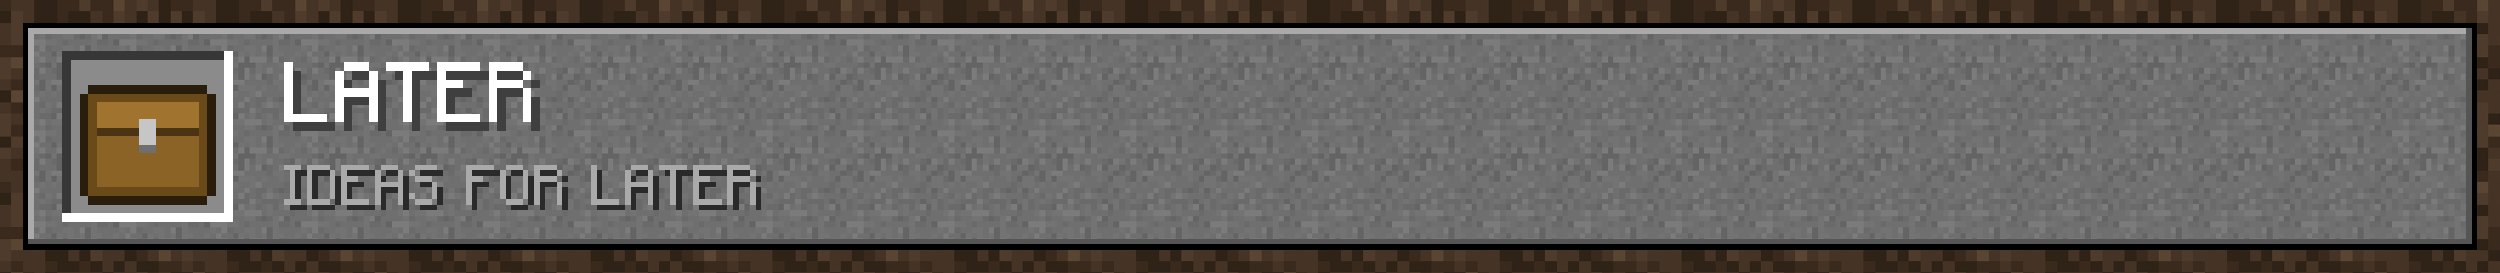
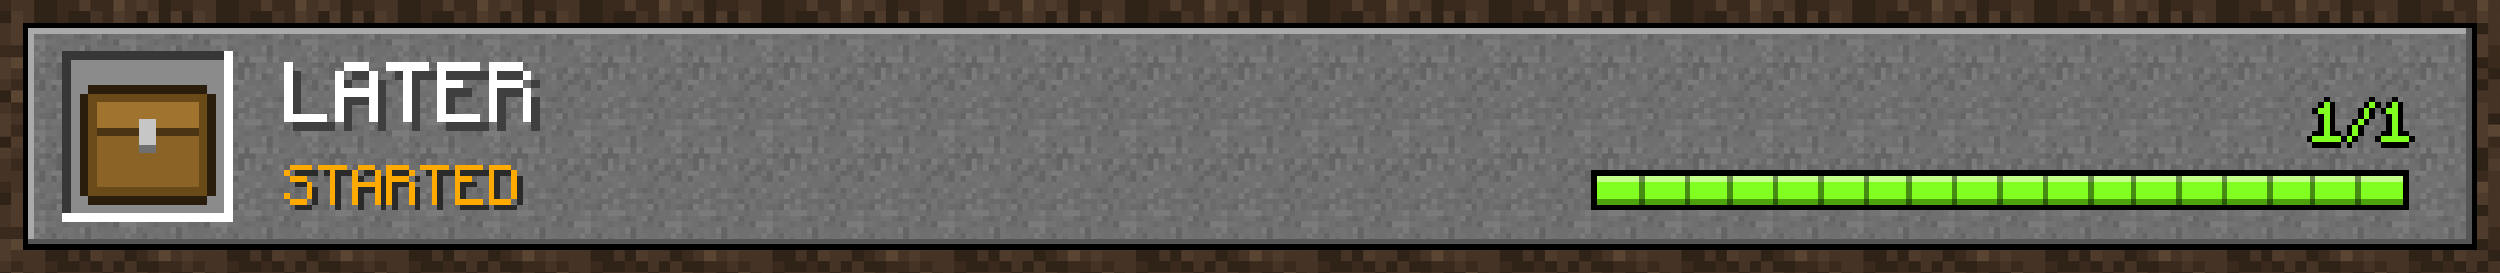
<svg xmlns="http://www.w3.org/2000/svg" width="880" height="96" viewBox="0 0 880 96" shape-rendering="crispEdges" role="img">
  <defs>
    <pattern id="dirt" width="64" height="64" patternUnits="userSpaceOnUse">
      <path fill="#3a2a1d" d="M0 0h4v4h-4zM20 0h8v4h-8zM32 0h8v4h-8zM60 0h4v4h-4zM20 4h4v4h-4zM36 4h4v4h-4zM20 8h12v4h-12zM28 12h4v4h-4zM52 12h4v4h-4zM0 16h8v4h-8zM16 16h4v4h-4zM28 16h8v4h-8zM44 16h4v4h-4zM52 16h4v4h-4zM20 20h4v4h-4zM28 20h8v4h-8zM44 20h8v4h-8zM48 24h4v4h-4zM4 28h4v4h-4zM16 28h4v4h-4zM28 28h4v4h-4zM56 28h8v4h-8zM8 32h4v4h-4zM52 32h4v4h-4zM4 36h4v4h-4zM12 36h8v4h-8zM28 36h4v4h-4zM52 36h4v4h-4zM8 40h8v4h-8zM20 40h4v4h-4zM32 40h8v4h-8zM56 40h8v4h-8zM4 44h4v4h-4zM28 44h8v4h-8zM60 44h4v4h-4zM16 48h4v4h-4zM24 48h8v4h-8zM36 48h4v4h-4zM44 48h4v4h-4zM8 52h4v4h-4zM16 52h4v4h-4zM48 52h4v4h-4zM4 56h4v4h-4zM16 56h4v4h-4zM36 56h4v4h-4zM48 56h12v4h-12zM12 60h20v4h-20zM40 60h4v4h-4z" />
      <path fill="#453325" d="M4 0h8v4h-8zM44 0h4v4h-4zM52 0h4v4h-4zM8 4h4v4h-4zM32 4h4v4h-4zM44 4h4v4h-4zM0 8h4v4h-4zM8 8h4v4h-4zM36 8h4v4h-4zM44 8h20v4h-20zM0 12h4v4h-4zM44 12h4v4h-4zM60 12h4v4h-4zM24 16h4v4h-4zM60 16h4v4h-4zM8 20h4v4h-4zM16 20h4v4h-4zM36 20h4v4h-4zM56 20h4v4h-4zM4 24h12v4h-12zM24 24h4v4h-4zM36 24h8v4h-8zM52 24h4v4h-4zM60 24h4v4h-4zM0 28h4v4h-4zM8 28h8v4h-8zM36 28h4v4h-4zM44 28h4v4h-4zM12 32h4v4h-4zM20 32h16v4h-16zM40 32h8v4h-8zM56 32h4v4h-4zM0 36h4v4h-4zM20 36h4v4h-4zM32 36h8v4h-8zM44 36h4v4h-4zM56 36h4v4h-4zM4 40h4v4h-4zM16 40h4v4h-4zM52 40h4v4h-4zM8 44h16v4h-16zM48 44h4v4h-4zM12 48h4v4h-4zM20 48h4v4h-4zM4 52h4v4h-4zM20 52h4v4h-4zM28 52h8v4h-8zM44 52h4v4h-4zM56 52h4v4h-4zM0 56h4v4h-4zM8 56h4v4h-4zM60 56h4v4h-4zM0 60h8v4h-8zM44 60h16v4h-16z" />
      <path fill="#2f2217" d="M12 0h8v4h-8zM56 0h4v4h-4zM0 4h4v4h-4zM12 4h8v4h-8zM24 4h8v4h-8zM48 4h4v4h-4zM56 4h4v4h-4zM40 8h4v4h-4zM8 12h4v4h-4zM24 12h4v4h-4zM48 12h4v4h-4zM48 16h4v4h-4zM56 16h4v4h-4zM24 20h4v4h-4zM40 20h4v4h-4zM16 24h8v4h-8zM28 24h4v4h-4zM44 24h4v4h-4zM20 28h8v4h-8zM32 28h4v4h-4zM40 28h4v4h-4zM48 28h8v4h-8zM0 32h4v4h-4zM16 32h4v4h-4zM36 32h4v4h-4zM60 32h4v4h-4zM24 36h4v4h-4zM60 36h4v4h-4zM44 40h4v4h-4zM0 48h4v4h-4zM8 48h4v4h-4zM32 48h4v4h-4zM52 48h4v4h-4zM12 52h4v4h-4zM24 52h4v4h-4zM40 52h4v4h-4zM40 56h4v4h-4zM60 60h4v4h-4z" />
      <path fill="#4f3b2b" d="M28 0h4v4h-4zM48 0h4v4h-4zM4 4h4v4h-4zM40 4h4v4h-4zM52 4h4v4h-4zM60 4h4v4h-4zM4 8h4v4h-4zM12 8h8v4h-8zM4 12h4v4h-4zM12 12h8v4h-8zM32 12h4v4h-4zM40 12h4v4h-4zM56 12h4v4h-4zM8 16h4v4h-4zM20 16h4v4h-4zM36 16h8v4h-8zM0 20h4v4h-4zM52 20h4v4h-4zM0 24h4v4h-4zM32 24h4v4h-4zM48 32h4v4h-4zM8 36h4v4h-4zM40 36h4v4h-4zM48 36h4v4h-4zM0 40h4v4h-4zM24 40h8v4h-8zM40 40h4v4h-4zM48 40h4v4h-4zM0 44h4v4h-4zM24 44h4v4h-4zM40 44h4v4h-4zM56 44h4v4h-4zM4 48h4v4h-4zM40 48h4v4h-4zM48 48h4v4h-4zM56 48h8v4h-8zM0 52h4v4h-4zM36 52h4v4h-4zM52 52h4v4h-4zM60 52h4v4h-4zM12 56h4v4h-4zM20 56h16v4h-16zM44 56h4v4h-4zM8 60h4v4h-4zM36 60h4v4h-4z" />
      <path fill="#5a4533" d="M40 0h4v4h-4zM32 8h4v4h-4zM20 12h4v4h-4zM36 12h4v4h-4zM12 16h4v4h-4zM4 20h4v4h-4zM12 20h4v4h-4zM60 20h4v4h-4zM56 24h4v4h-4zM4 32h4v4h-4zM36 44h4v4h-4zM44 44h4v4h-4zM52 44h4v4h-4zM32 60h4v4h-4z" />
    </pattern>
    <pattern id="stone" width="32" height="32" patternUnits="userSpaceOnUse">
      <path fill="#6f6f6f" d="M0 0h4v2h-4zM6 0h2v2h-2zM12 0h2v2h-2zM16 0h2v2h-2zM20 0h4v2h-4zM28 0h4v2h-4zM10 2h2v2h-2zM14 2h8v2h-8zM24 2h2v2h-2zM2 4h6v2h-6zM12 4h2v2h-2zM18 4h2v2h-2zM24 4h2v2h-2zM2 6h2v2h-2zM6 6h2v2h-2zM12 6h2v2h-2zM16 6h2v2h-2zM26 6h2v2h-2zM12 8h2v2h-2zM22 8h2v2h-2zM28 8h2v2h-2zM0 10h6v2h-6zM8 10h4v2h-4zM16 10h2v2h-2zM28 10h2v2h-2zM6 12h8v2h-8zM18 12h4v2h-4zM6 14h2v2h-2zM20 14h2v2h-2zM24 14h8v2h-8zM2 16h8v2h-8zM12 16h2v2h-2zM18 16h4v2h-4zM26 16h2v2h-2zM4 18h4v2h-4zM10 18h2v2h-2zM14 18h4v2h-4zM22 18h2v2h-2zM26 18h2v2h-2zM4 20h2v2h-2zM8 20h2v2h-2zM16 20h4v2h-4zM0 22h2v2h-2zM6 22h8v2h-8zM28 22h4v2h-4zM0 24h4v2h-4zM16 24h2v2h-2zM28 24h2v2h-2zM0 26h2v2h-2zM14 26h6v2h-6zM24 26h2v2h-2zM4 28h4v2h-4zM22 28h8v2h-8zM0 30h2v2h-2zM4 30h2v2h-2zM26 30h2v2h-2zM30 30h2v2h-2z" />
      <path fill="#6a6a6a" d="M4 0h2v2h-2zM0 2h2v2h-2zM4 2h2v2h-2zM26 2h4v2h-4zM8 4h2v2h-2zM14 4h2v2h-2zM22 4h2v2h-2zM26 4h2v2h-2zM0 6h2v2h-2zM10 6h2v2h-2zM18 6h6v2h-6zM28 6h4v2h-4zM0 8h2v2h-2zM10 8h2v2h-2zM14 8h4v2h-4zM26 8h2v2h-2zM6 10h2v2h-2zM16 12h2v2h-2zM26 12h2v2h-2zM30 12h2v2h-2zM2 14h4v2h-4zM22 14h2v2h-2zM16 16h2v2h-2zM2 20h2v2h-2zM10 20h2v2h-2zM30 20h2v2h-2zM14 22h2v2h-2zM4 24h2v2h-2zM12 24h2v2h-2zM18 24h2v2h-2zM24 24h2v2h-2zM12 26h2v2h-2zM30 26h2v2h-2zM10 28h2v2h-2zM30 28h2v2h-2zM12 30h2v2h-2z" />
      <path fill="#737373" d="M8 0h4v2h-4zM14 0h2v2h-2zM18 0h2v2h-2zM24 0h2v2h-2zM6 2h2v2h-2zM30 2h2v2h-2zM0 4h2v2h-2zM10 4h2v2h-2zM16 4h2v2h-2zM28 4h2v2h-2zM8 6h2v2h-2zM14 6h2v2h-2zM2 8h2v2h-2zM8 8h2v2h-2zM24 8h2v2h-2zM30 8h2v2h-2zM12 10h2v2h-2zM18 10h4v2h-4zM30 10h2v2h-2zM0 12h2v2h-2zM14 12h2v2h-2zM22 12h4v2h-4zM0 14h2v2h-2zM16 14h4v2h-4zM0 16h2v2h-2zM10 16h2v2h-2zM22 16h4v2h-4zM0 18h4v2h-4zM8 18h2v2h-2zM20 18h2v2h-2zM24 18h2v2h-2zM28 18h2v2h-2zM6 20h2v2h-2zM12 20h2v2h-2zM2 22h4v2h-4zM18 22h2v2h-2zM26 22h2v2h-2zM10 24h2v2h-2zM26 24h2v2h-2zM6 26h4v2h-4zM0 28h4v2h-4zM12 28h2v2h-2zM16 28h2v2h-2zM2 30h2v2h-2zM8 30h4v2h-4zM16 30h2v2h-2zM20 30h6v2h-6zM28 30h2v2h-2z" />
      <path fill="#7b7b7b" d="M26 0h2v2h-2zM12 2h2v2h-2zM22 2h2v2h-2zM20 4h2v2h-2zM30 4h2v2h-2zM24 6h2v2h-2zM4 8h2v2h-2zM20 8h2v2h-2zM14 10h2v2h-2zM22 10h6v2h-6zM2 12h2v2h-2zM10 14h6v2h-6zM14 16h2v2h-2zM28 16h2v2h-2zM12 18h2v2h-2zM0 20h2v2h-2zM14 20h2v2h-2zM20 20h2v2h-2zM24 20h6v2h-6zM8 24h2v2h-2zM14 24h2v2h-2zM22 24h2v2h-2zM30 24h2v2h-2zM2 26h2v2h-2zM22 26h2v2h-2zM26 26h2v2h-2zM18 28h4v2h-4z" />
      <path fill="#646464" d="M2 2h2v2h-2zM8 2h2v2h-2zM4 6h2v2h-2zM6 8h2v2h-2zM18 8h2v2h-2zM4 12h2v2h-2zM28 12h2v2h-2zM8 14h2v2h-2zM30 16h2v2h-2zM18 18h2v2h-2zM30 18h2v2h-2zM22 20h2v2h-2zM16 22h2v2h-2zM20 22h6v2h-6zM6 24h2v2h-2zM20 24h2v2h-2zM4 26h2v2h-2zM10 26h2v2h-2zM20 26h2v2h-2zM28 26h2v2h-2zM8 28h2v2h-2zM14 28h2v2h-2zM6 30h2v2h-2zM14 30h2v2h-2zM18 30h2v2h-2z" />
    </pattern>
  </defs>
  <rect x="0" y="0" width="880" height="96" fill="url(#dirt)" />
  <rect x="8" y="8" width="864" height="80" fill="#000000" />
  <rect x="10" y="10" width="860" height="76" fill="url(#stone)" />
  <rect x="10" y="10" width="860" height="2" fill="#aaaaaa" />
  <rect x="10" y="10" width="2" height="76" fill="#aaaaaa" />
  <rect x="10" y="84" width="860" height="2" fill="#555555" />
  <rect x="868" y="10" width="2" height="76" fill="#555555" />
  <rect x="22" y="18" width="60" height="60" fill="#8b8b8b" />
  <rect x="22" y="18" width="60" height="3" fill="#373737" />
  <rect x="22" y="18" width="3" height="60" fill="#373737" />
  <rect x="22" y="75" width="60" height="3" fill="#ffffff" />
  <rect x="79" y="18" width="3" height="60" fill="#ffffff" />
  <path fill="#2b1d0b" d="M31 30h42v3h-42zM28 33h3v3h-3zM73 33h3v3h-3zM28 36h3v3h-3zM73 36h3v3h-3zM28 39h3v3h-3zM73 39h3v3h-3zM28 42h3v3h-3zM73 42h3v3h-3zM28 45h3v3h-3zM73 45h3v3h-3zM28 48h3v3h-3zM73 48h3v3h-3zM28 51h3v3h-3zM73 51h3v3h-3zM28 54h3v3h-3zM73 54h3v3h-3zM28 57h3v3h-3zM73 57h3v3h-3zM28 60h3v3h-3zM73 60h3v3h-3zM28 63h3v3h-3zM73 63h3v3h-3zM28 66h3v3h-3zM73 66h3v3h-3zM31 69h42v3h-42z" />
  <path fill="#6b4a1a" d="M31 33h42v3h-42zM31 36h3v3h-3zM70 36h3v3h-3zM31 39h3v3h-3zM70 39h3v3h-3zM31 42h3v3h-3zM70 42h3v3h-3zM31 45h3v3h-3zM70 45h3v3h-3zM31 48h3v3h-3zM70 48h3v3h-3zM31 51h3v3h-3zM70 51h3v3h-3zM31 54h3v3h-3zM70 54h3v3h-3zM31 57h3v3h-3zM70 57h3v3h-3zM31 60h3v3h-3zM70 60h3v3h-3zM31 63h3v3h-3zM70 63h3v3h-3zM31 66h42v3h-42z" />
  <path fill="#a0742f" d="M34 36h36v3h-36zM34 39h36v3h-36zM34 42h15v3h-15zM55 42h15v3h-15z" />
  <path fill="#c6c6c6" d="M49 42h6v3h-6zM49 45h6v3h-6zM49 48h6v3h-6z" />
  <path fill="#4a3413" d="M34 45h15v3h-15zM55 45h15v3h-15z" />
  <path fill="#8b6326" d="M34 48h15v3h-15zM55 48h15v3h-15zM34 51h15v3h-15zM55 51h15v3h-15zM34 54h36v3h-36zM34 57h36v3h-36zM34 60h36v3h-36zM34 63h36v3h-36z" />
  <path fill="#6f6f6f" d="M49 51h6v3h-6z" />
  <path fill="#3f3f3f" d="M103 25h3v3h-3zM103 28h3v3h-3zM103 31h3v3h-3zM103 34h3v3h-3zM103 37h3v3h-3zM103 40h3v3h-3zM103 43h15v3h-15zM124 25h9v3h-9zM121 28h3v3h-3zM133 28h3v3h-3zM121 31h3v3h-3zM133 31h3v3h-3zM121 34h15v3h-15zM121 37h3v3h-3zM133 37h3v3h-3zM121 40h3v3h-3zM133 40h3v3h-3zM121 43h3v3h-3zM133 43h3v3h-3zM139 25h15v3h-15zM145 28h3v3h-3zM145 31h3v3h-3zM145 34h3v3h-3zM145 37h3v3h-3zM145 40h3v3h-3zM145 43h3v3h-3zM157 25h15v3h-15zM157 28h3v3h-3zM157 31h9v3h-9zM157 34h3v3h-3zM157 37h3v3h-3zM157 40h3v3h-3zM157 43h15v3h-15zM175 25h12v3h-12zM175 28h3v3h-3zM187 28h3v3h-3zM175 31h12v3h-12zM175 34h3v3h-3zM187 34h3v3h-3zM175 37h3v3h-3zM187 37h3v3h-3zM175 40h3v3h-3zM187 40h3v3h-3zM175 43h3v3h-3zM187 43h3v3h-3z" />
  <path fill="#ffffff" d="M100 22h3v3h-3zM100 25h3v3h-3zM100 28h3v3h-3zM100 31h3v3h-3zM100 34h3v3h-3zM100 37h3v3h-3zM100 40h15v3h-15zM121 22h9v3h-9zM118 25h3v3h-3zM130 25h3v3h-3zM118 28h3v3h-3zM130 28h3v3h-3zM118 31h15v3h-15zM118 34h3v3h-3zM130 34h3v3h-3zM118 37h3v3h-3zM130 37h3v3h-3zM118 40h3v3h-3zM130 40h3v3h-3zM136 22h15v3h-15zM142 25h3v3h-3zM142 28h3v3h-3zM142 31h3v3h-3zM142 34h3v3h-3zM142 37h3v3h-3zM142 40h3v3h-3zM154 22h15v3h-15zM154 25h3v3h-3zM154 28h9v3h-9zM154 31h3v3h-3zM154 34h3v3h-3zM154 37h3v3h-3zM154 40h15v3h-15zM172 22h12v3h-12zM172 25h3v3h-3zM184 25h3v3h-3zM172 28h12v3h-12zM172 31h3v3h-3zM184 31h3v3h-3zM172 34h3v3h-3zM184 34h3v3h-3zM172 37h3v3h-3zM184 37h3v3h-3zM172 40h3v3h-3zM184 40h3v3h-3z" />
-   <path fill="#2a2a2a" d="M102 60h6v2h-6zM104 62h2v2h-2zM104 64h2v2h-2zM104 66h2v2h-2zM104 68h2v2h-2zM104 70h2v2h-2zM102 72h6v2h-6zM110 60h8v2h-8zM110 62h2v2h-2zM118 62h2v2h-2zM110 64h2v2h-2zM118 64h2v2h-2zM110 66h2v2h-2zM118 66h2v2h-2zM110 68h2v2h-2zM118 68h2v2h-2zM110 70h2v2h-2zM118 70h2v2h-2zM110 72h8v2h-8zM122 60h10v2h-10zM122 62h2v2h-2zM122 64h6v2h-6zM122 66h2v2h-2zM122 68h2v2h-2zM122 70h2v2h-2zM122 72h10v2h-10zM136 60h6v2h-6zM134 62h2v2h-2zM142 62h2v2h-2zM134 64h2v2h-2zM142 64h2v2h-2zM134 66h10v2h-10zM134 68h2v2h-2zM142 68h2v2h-2zM134 70h2v2h-2zM142 70h2v2h-2zM134 72h2v2h-2zM142 72h2v2h-2zM148 60h8v2h-8zM146 62h2v2h-2zM148 64h6v2h-6zM154 66h2v2h-2zM154 68h2v2h-2zM146 70h2v2h-2zM154 70h2v2h-2zM148 72h6v2h-6zM166 60h10v2h-10zM166 62h2v2h-2zM166 64h6v2h-6zM166 66h2v2h-2zM166 68h2v2h-2zM166 70h2v2h-2zM166 72h2v2h-2zM180 60h6v2h-6zM178 62h2v2h-2zM186 62h2v2h-2zM178 64h2v2h-2zM186 64h2v2h-2zM178 66h2v2h-2zM186 66h2v2h-2zM178 68h2v2h-2zM186 68h2v2h-2zM178 70h2v2h-2zM186 70h2v2h-2zM180 72h6v2h-6zM190 60h8v2h-8zM190 62h2v2h-2zM198 62h2v2h-2zM190 64h8v2h-8zM190 66h2v2h-2zM198 66h2v2h-2zM190 68h2v2h-2zM198 68h2v2h-2zM190 70h2v2h-2zM198 70h2v2h-2zM190 72h2v2h-2zM198 72h2v2h-2zM210 60h2v2h-2zM210 62h2v2h-2zM210 64h2v2h-2zM210 66h2v2h-2zM210 68h2v2h-2zM210 70h2v2h-2zM210 72h10v2h-10zM224 60h6v2h-6zM222 62h2v2h-2zM230 62h2v2h-2zM222 64h2v2h-2zM230 64h2v2h-2zM222 66h10v2h-10zM222 68h2v2h-2zM230 68h2v2h-2zM222 70h2v2h-2zM230 70h2v2h-2zM222 72h2v2h-2zM230 72h2v2h-2zM234 60h10v2h-10zM238 62h2v2h-2zM238 64h2v2h-2zM238 66h2v2h-2zM238 68h2v2h-2zM238 70h2v2h-2zM238 72h2v2h-2zM246 60h10v2h-10zM246 62h2v2h-2zM246 64h6v2h-6zM246 66h2v2h-2zM246 68h2v2h-2zM246 70h2v2h-2zM246 72h10v2h-10zM258 60h8v2h-8zM258 62h2v2h-2zM266 62h2v2h-2zM258 64h8v2h-8zM258 66h2v2h-2zM266 66h2v2h-2zM258 68h2v2h-2zM266 68h2v2h-2zM258 70h2v2h-2zM266 70h2v2h-2zM258 72h2v2h-2zM266 72h2v2h-2z" />
-   <path fill="#aaaaaa" d="M100 58h6v2h-6zM102 60h2v2h-2zM102 62h2v2h-2zM102 64h2v2h-2zM102 66h2v2h-2zM102 68h2v2h-2zM100 70h6v2h-6zM108 58h8v2h-8zM108 60h2v2h-2zM116 60h2v2h-2zM108 62h2v2h-2zM116 62h2v2h-2zM108 64h2v2h-2zM116 64h2v2h-2zM108 66h2v2h-2zM116 66h2v2h-2zM108 68h2v2h-2zM116 68h2v2h-2zM108 70h8v2h-8zM120 58h10v2h-10zM120 60h2v2h-2zM120 62h6v2h-6zM120 64h2v2h-2zM120 66h2v2h-2zM120 68h2v2h-2zM120 70h10v2h-10zM134 58h6v2h-6zM132 60h2v2h-2zM140 60h2v2h-2zM132 62h2v2h-2zM140 62h2v2h-2zM132 64h10v2h-10zM132 66h2v2h-2zM140 66h2v2h-2zM132 68h2v2h-2zM140 68h2v2h-2zM132 70h2v2h-2zM140 70h2v2h-2zM146 58h8v2h-8zM144 60h2v2h-2zM146 62h6v2h-6zM152 64h2v2h-2zM152 66h2v2h-2zM144 68h2v2h-2zM152 68h2v2h-2zM146 70h6v2h-6zM164 58h10v2h-10zM164 60h2v2h-2zM164 62h6v2h-6zM164 64h2v2h-2zM164 66h2v2h-2zM164 68h2v2h-2zM164 70h2v2h-2zM178 58h6v2h-6zM176 60h2v2h-2zM184 60h2v2h-2zM176 62h2v2h-2zM184 62h2v2h-2zM176 64h2v2h-2zM184 64h2v2h-2zM176 66h2v2h-2zM184 66h2v2h-2zM176 68h2v2h-2zM184 68h2v2h-2zM178 70h6v2h-6zM188 58h8v2h-8zM188 60h2v2h-2zM196 60h2v2h-2zM188 62h8v2h-8zM188 64h2v2h-2zM196 64h2v2h-2zM188 66h2v2h-2zM196 66h2v2h-2zM188 68h2v2h-2zM196 68h2v2h-2zM188 70h2v2h-2zM196 70h2v2h-2zM208 58h2v2h-2zM208 60h2v2h-2zM208 62h2v2h-2zM208 64h2v2h-2zM208 66h2v2h-2zM208 68h2v2h-2zM208 70h10v2h-10zM222 58h6v2h-6zM220 60h2v2h-2zM228 60h2v2h-2zM220 62h2v2h-2zM228 62h2v2h-2zM220 64h10v2h-10zM220 66h2v2h-2zM228 66h2v2h-2zM220 68h2v2h-2zM228 68h2v2h-2zM220 70h2v2h-2zM228 70h2v2h-2zM232 58h10v2h-10zM236 60h2v2h-2zM236 62h2v2h-2zM236 64h2v2h-2zM236 66h2v2h-2zM236 68h2v2h-2zM236 70h2v2h-2zM244 58h10v2h-10zM244 60h2v2h-2zM244 62h6v2h-6zM244 64h2v2h-2zM244 66h2v2h-2zM244 68h2v2h-2zM244 70h10v2h-10zM256 58h8v2h-8zM256 60h2v2h-2zM264 60h2v2h-2zM256 62h8v2h-8zM256 64h2v2h-2zM264 64h2v2h-2zM256 66h2v2h-2zM264 66h2v2h-2zM256 68h2v2h-2zM264 68h2v2h-2zM256 70h2v2h-2zM264 70h2v2h-2z" />
+   <path fill="#2a2a2a" d="M104 60h8v2h-8zM102 62h2v2h-2zM104 64h6v2h-6zM110 66h2v2h-2zM110 68h2v2h-2zM102 70h2v2h-2zM110 70h2v2h-2zM104 72h6v2h-6zM114 60h10v2h-10zM118 62h2v2h-2zM118 64h2v2h-2zM118 66h2v2h-2zM118 68h2v2h-2zM118 70h2v2h-2zM118 72h2v2h-2zM128 60h6v2h-6zM126 62h2v2h-2zM134 62h2v2h-2zM126 64h2v2h-2zM134 64h2v2h-2zM126 66h10v2h-10zM126 68h2v2h-2zM134 68h2v2h-2zM126 70h2v2h-2zM134 70h2v2h-2zM126 72h2v2h-2zM134 72h2v2h-2zM138 60h8v2h-8zM138 62h2v2h-2zM146 62h2v2h-2zM138 64h8v2h-8zM138 66h2v2h-2zM146 66h2v2h-2zM138 68h2v2h-2zM146 68h2v2h-2zM138 70h2v2h-2zM146 70h2v2h-2zM138 72h2v2h-2zM146 72h2v2h-2zM150 60h10v2h-10zM154 62h2v2h-2zM154 64h2v2h-2zM154 66h2v2h-2zM154 68h2v2h-2zM154 70h2v2h-2zM154 72h2v2h-2zM162 60h10v2h-10zM162 62h2v2h-2zM162 64h6v2h-6zM162 66h2v2h-2zM162 68h2v2h-2zM162 70h2v2h-2zM162 72h10v2h-10zM174 60h8v2h-8zM174 62h2v2h-2zM182 62h2v2h-2zM174 64h2v2h-2zM182 64h2v2h-2zM174 66h2v2h-2zM182 66h2v2h-2zM174 68h2v2h-2zM182 68h2v2h-2zM174 70h2v2h-2zM182 70h2v2h-2zM174 72h8v2h-8z" />
+   <path fill="#ffaa00" d="M102 58h8v2h-8zM100 60h2v2h-2zM102 62h6v2h-6zM108 64h2v2h-2zM108 66h2v2h-2zM100 68h2v2h-2zM108 68h2v2h-2zM102 70h6v2h-6zM112 58h10v2h-10zM116 60h2v2h-2zM116 62h2v2h-2zM116 64h2v2h-2zM116 66h2v2h-2zM116 68h2v2h-2zM116 70h2v2h-2zM126 58h6v2h-6zM124 60h2v2h-2zM132 60h2v2h-2zM124 62h2v2h-2zM132 62h2v2h-2zM124 64h10v2h-10zM124 66h2v2h-2zM132 66h2v2h-2zM124 68h2v2h-2zM132 68h2v2h-2zM124 70h2v2h-2zM132 70h2v2h-2zM136 58h8v2h-8zM136 60h2v2h-2zM144 60h2v2h-2zM136 62h8v2h-8zM136 64h2v2h-2zM144 64h2v2h-2zM136 66h2v2h-2zM144 66h2v2h-2zM136 68h2v2h-2zM144 68h2v2h-2zM136 70h2v2h-2zM144 70h2v2h-2zM148 58h10v2h-10zM152 60h2v2h-2zM152 62h2v2h-2zM152 64h2v2h-2zM152 66h2v2h-2zM152 68h2v2h-2zM152 70h2v2h-2zM160 58h10v2h-10zM160 60h2v2h-2zM160 62h6v2h-6zM160 64h2v2h-2zM160 66h2v2h-2zM160 68h2v2h-2zM160 70h10v2h-10zM172 58h8v2h-8zM172 60h2v2h-2zM180 60h2v2h-2zM172 62h2v2h-2zM180 62h2v2h-2zM172 64h2v2h-2zM180 64h2v2h-2zM172 66h2v2h-2zM180 66h2v2h-2zM172 68h2v2h-2zM180 68h2v2h-2zM172 70h8v2h-8z" />
+   <path fill="#000000" d="M816 36h2v2h-2zM814 38h4v2h-4zM816 40h2v2h-2zM816 42h2v2h-2zM816 44h2v2h-2zM816 46h2v2h-2zM812 48h10v2h-10zM832 36h2v2h-2zM830 38h2v2h-2zM830 40h2v2h-2zM828 42h2v2h-2zM826 44h2v2h-2zM826 46h2v2h-2zM824 48h2v2h-2zM840 36h2v2h-2zM838 38h4v2h-4zM840 40h2v2h-2zM840 42h2v2h-2zM840 44h2v2h-2zM840 46h2v2h-2zM836 48h10v2h-10z" />
+   <path fill="#000000" d="M820 36h2v2h-2zM818 38h4v2h-4zM820 40h2v2h-2zM820 42h2v2h-2zM820 44h2v2h-2zM820 46h2v2h-2zM816 48h10v2h-10zM836 36h2v2h-2zM834 38h2v2h-2zM834 40h2v2h-2zM832 42h2v2h-2zM830 44h2v2h-2zM830 46h2v2h-2zM828 48h2v2h-2zM844 36h2v2h-2zM842 38h4v2h-4zM844 40h2v2h-2zM844 42h2v2h-2zM844 44h2v2h-2zM844 46h2v2h-2zM840 48h10v2h-10z" />
+   <path fill="#000000" d="M818 34h2v2h-2zM816 36h4v2h-4zM818 38h2v2h-2zM818 40h2v2h-2zM818 42h2v2h-2zM818 44h2v2h-2zM814 46h10v2h-10zM834 34h2v2h-2zM832 36h2v2h-2zM832 38h2v2h-2zM830 40h2v2h-2zM828 42h2v2h-2zM828 44h2v2h-2zM826 46h2v2h-2zM842 34h2v2h-2zM840 36h4v2h-4zM842 38h2v2h-2zM842 40h2v2h-2zM842 42h2v2h-2zM842 44h2v2h-2zM838 46h10v2h-10z" />
+   <path fill="#000000" d="M818 38h2v2h-2zM816 40h4v2h-4zM818 42h2v2h-2zM818 44h2v2h-2zM818 46h2v2h-2zM818 48h2v2h-2zM814 50h10v2h-10zM834 38h2v2h-2zM832 40h2v2h-2zM832 42h2v2h-2zM830 44h2v2h-2zM828 46h2v2h-2zM828 48h2v2h-2zM826 50h2v2h-2zM842 38h2v2h-2zM840 40h4v2h-4zM842 42h2v2h-2zM842 44h2v2h-2zM842 46h2v2h-2zM842 48h2v2h-2zM838 50h10v2h-10z" />
+   <path fill="#80ff20" d="M818 36h2v2h-2zM816 38h4v2h-4zM818 40h2v2h-2zM818 42h2v2h-2zM818 44h2v2h-2zM818 46h2v2h-2zM814 48h10v2h-10zM834 36h2v2h-2zM832 38h2v2h-2zM832 40h2v2h-2zM830 42h2v2h-2zM828 44h2v2h-2zM828 46h2v2h-2zM826 48h2v2h-2zM842 36h2v2h-2zM840 38h4v2h-4zM842 40h2v2h-2zM842 42h2v2h-2zM842 44h2v2h-2zM842 46h2v2h-2zM838 48h10v2h-10z" />
+   <rect x="560" y="60" width="288" height="14" fill="#000000" />
+   <rect x="562" y="62" width="284" height="10" fill="#2b2b2b" />
+   <rect x="562" y="62" width="284" height="10" fill="#80ff20" />
+   <rect x="562" y="62" width="284" height="2" fill="#c3ff8a" />
+   <rect x="562" y="70" width="284" height="2" fill="#4ca30c" />
+   <rect x="577" y="62" width="2" height="10" fill="#000000" fill-opacity="0.45" />
+   <rect x="593" y="62" width="2" height="10" fill="#000000" fill-opacity="0.45" />
+   <rect x="608" y="62" width="2" height="10" fill="#000000" fill-opacity="0.45" />
+   <rect x="624" y="62" width="2" height="10" fill="#000000" fill-opacity="0.45" />
+   <rect x="640" y="62" width="2" height="10" fill="#000000" fill-opacity="0.45" />
+   <rect x="656" y="62" width="2" height="10" fill="#000000" fill-opacity="0.45" />
+   <rect x="671" y="62" width="2" height="10" fill="#000000" fill-opacity="0.45" />
+   <rect x="687" y="62" width="2" height="10" fill="#000000" fill-opacity="0.45" />
+   <rect x="703" y="62" width="2" height="10" fill="#000000" fill-opacity="0.45" />
+   <rect x="719" y="62" width="2" height="10" fill="#000000" fill-opacity="0.45" />
+   <rect x="735" y="62" width="2" height="10" fill="#000000" fill-opacity="0.45" />
+   <rect x="750" y="62" width="2" height="10" fill="#000000" fill-opacity="0.45" />
+   <rect x="766" y="62" width="2" height="10" fill="#000000" fill-opacity="0.45" />
+   <rect x="782" y="62" width="2" height="10" fill="#000000" fill-opacity="0.45" />
+   <rect x="798" y="62" width="2" height="10" fill="#000000" fill-opacity="0.45" />
+   <rect x="813" y="62" width="2" height="10" fill="#000000" fill-opacity="0.45" />
+   <rect x="829" y="62" width="2" height="10" fill="#000000" fill-opacity="0.45" />
</svg>
